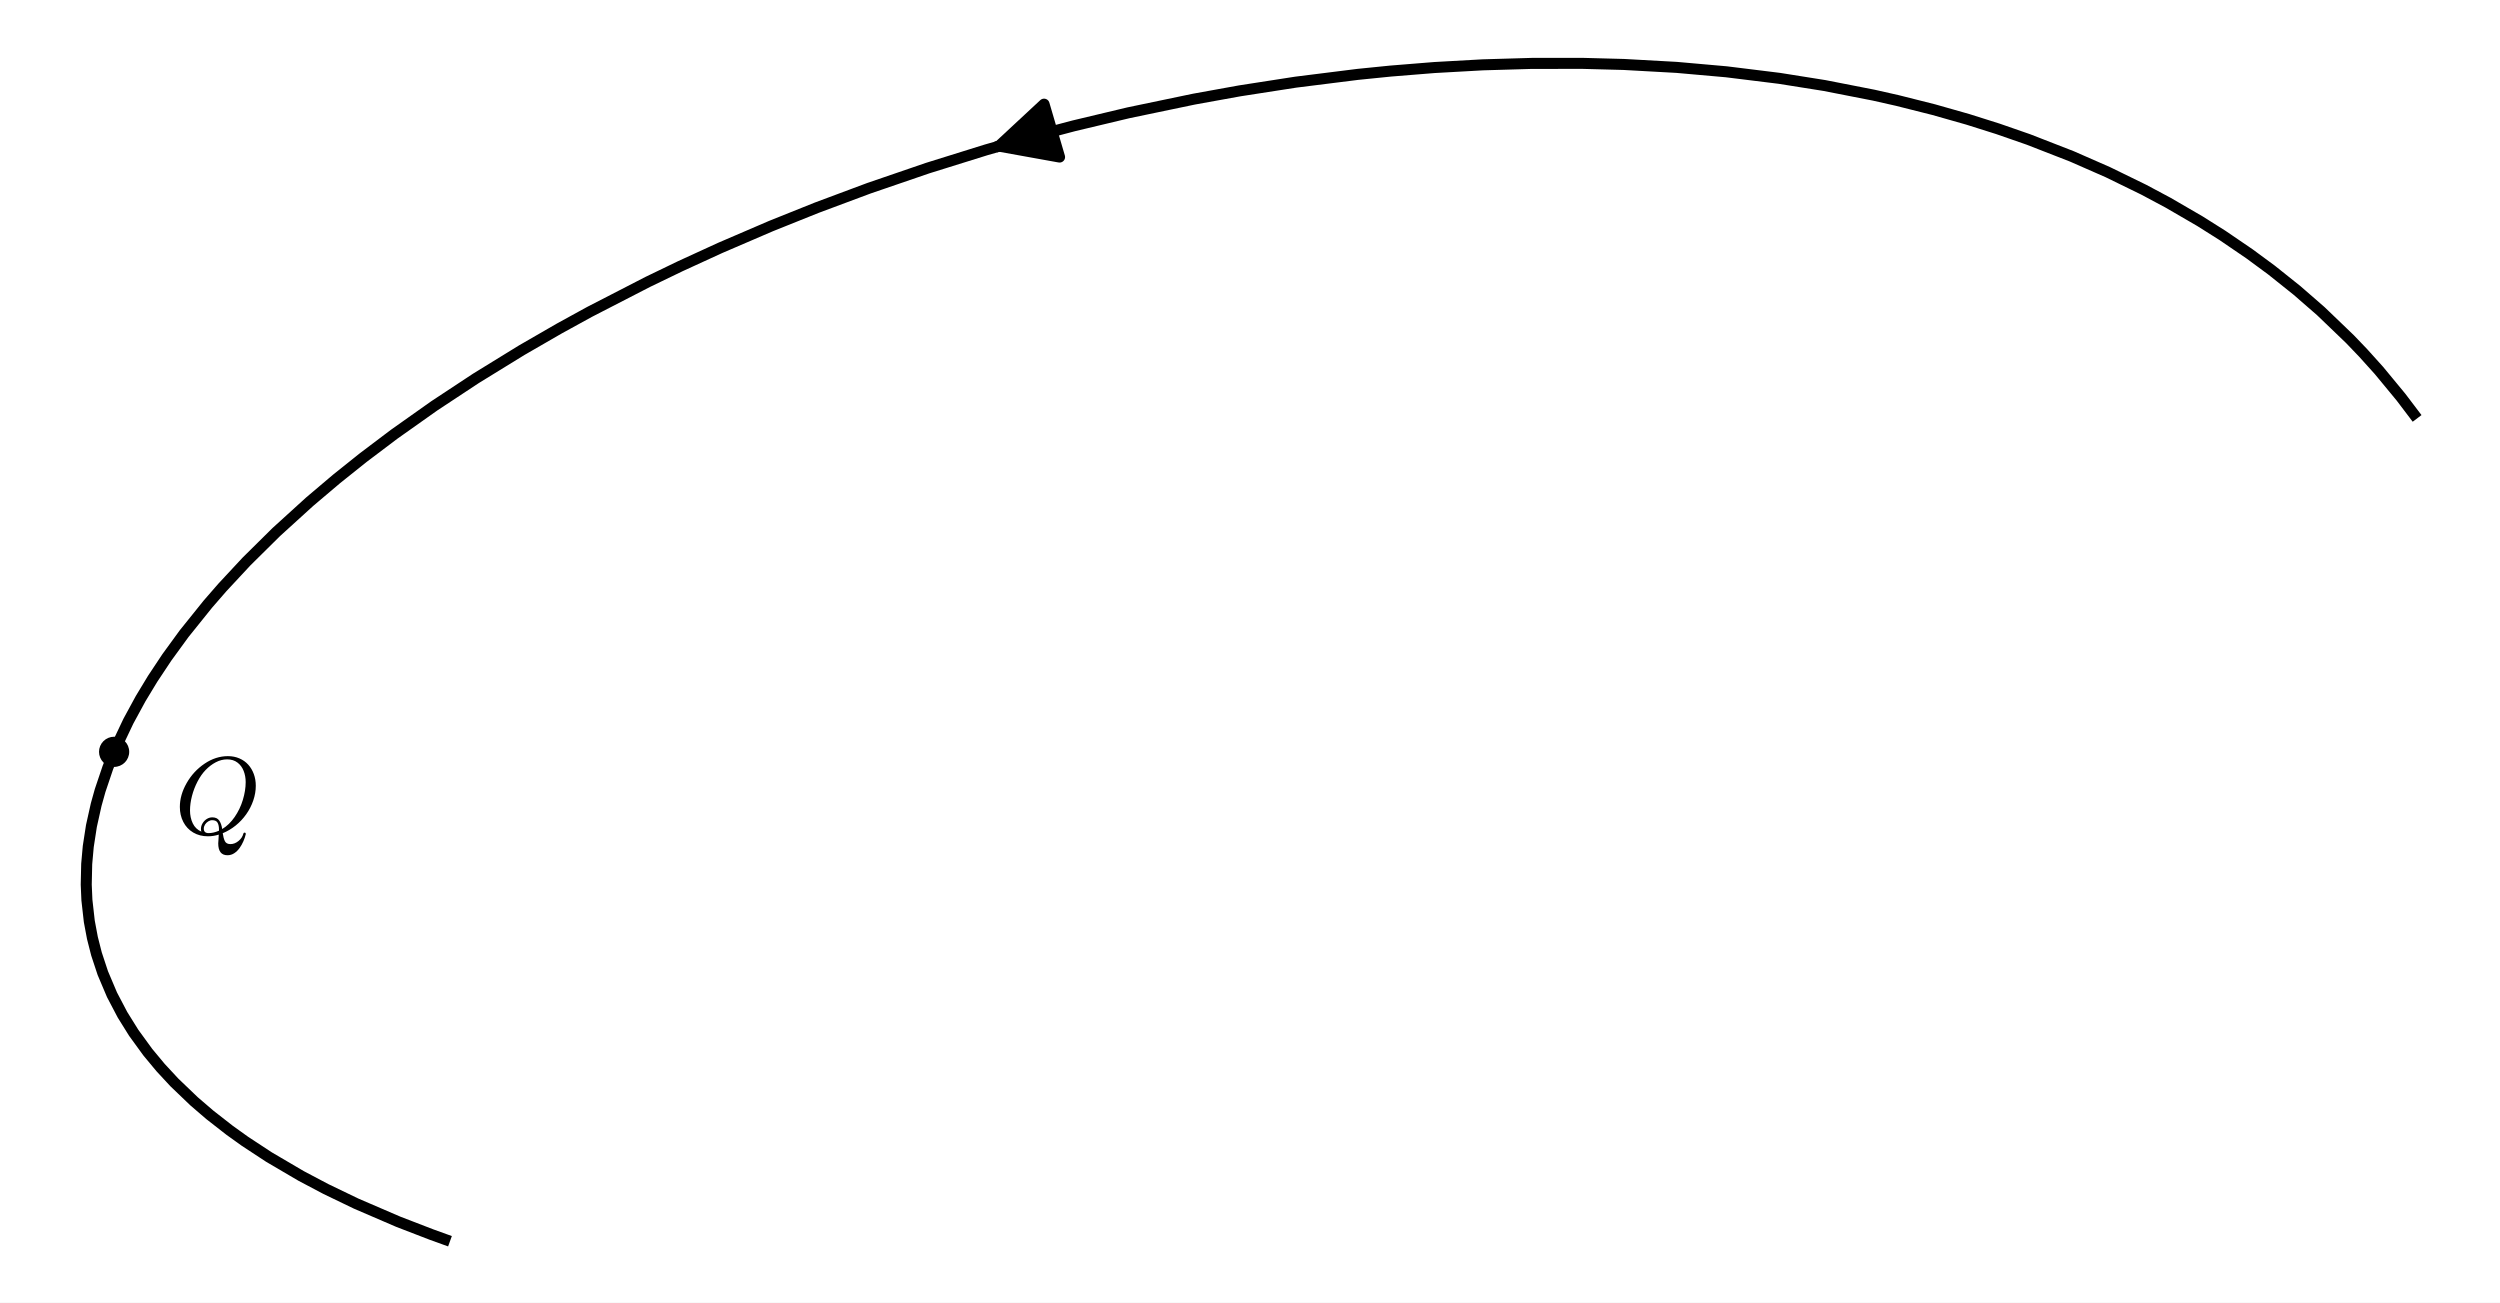
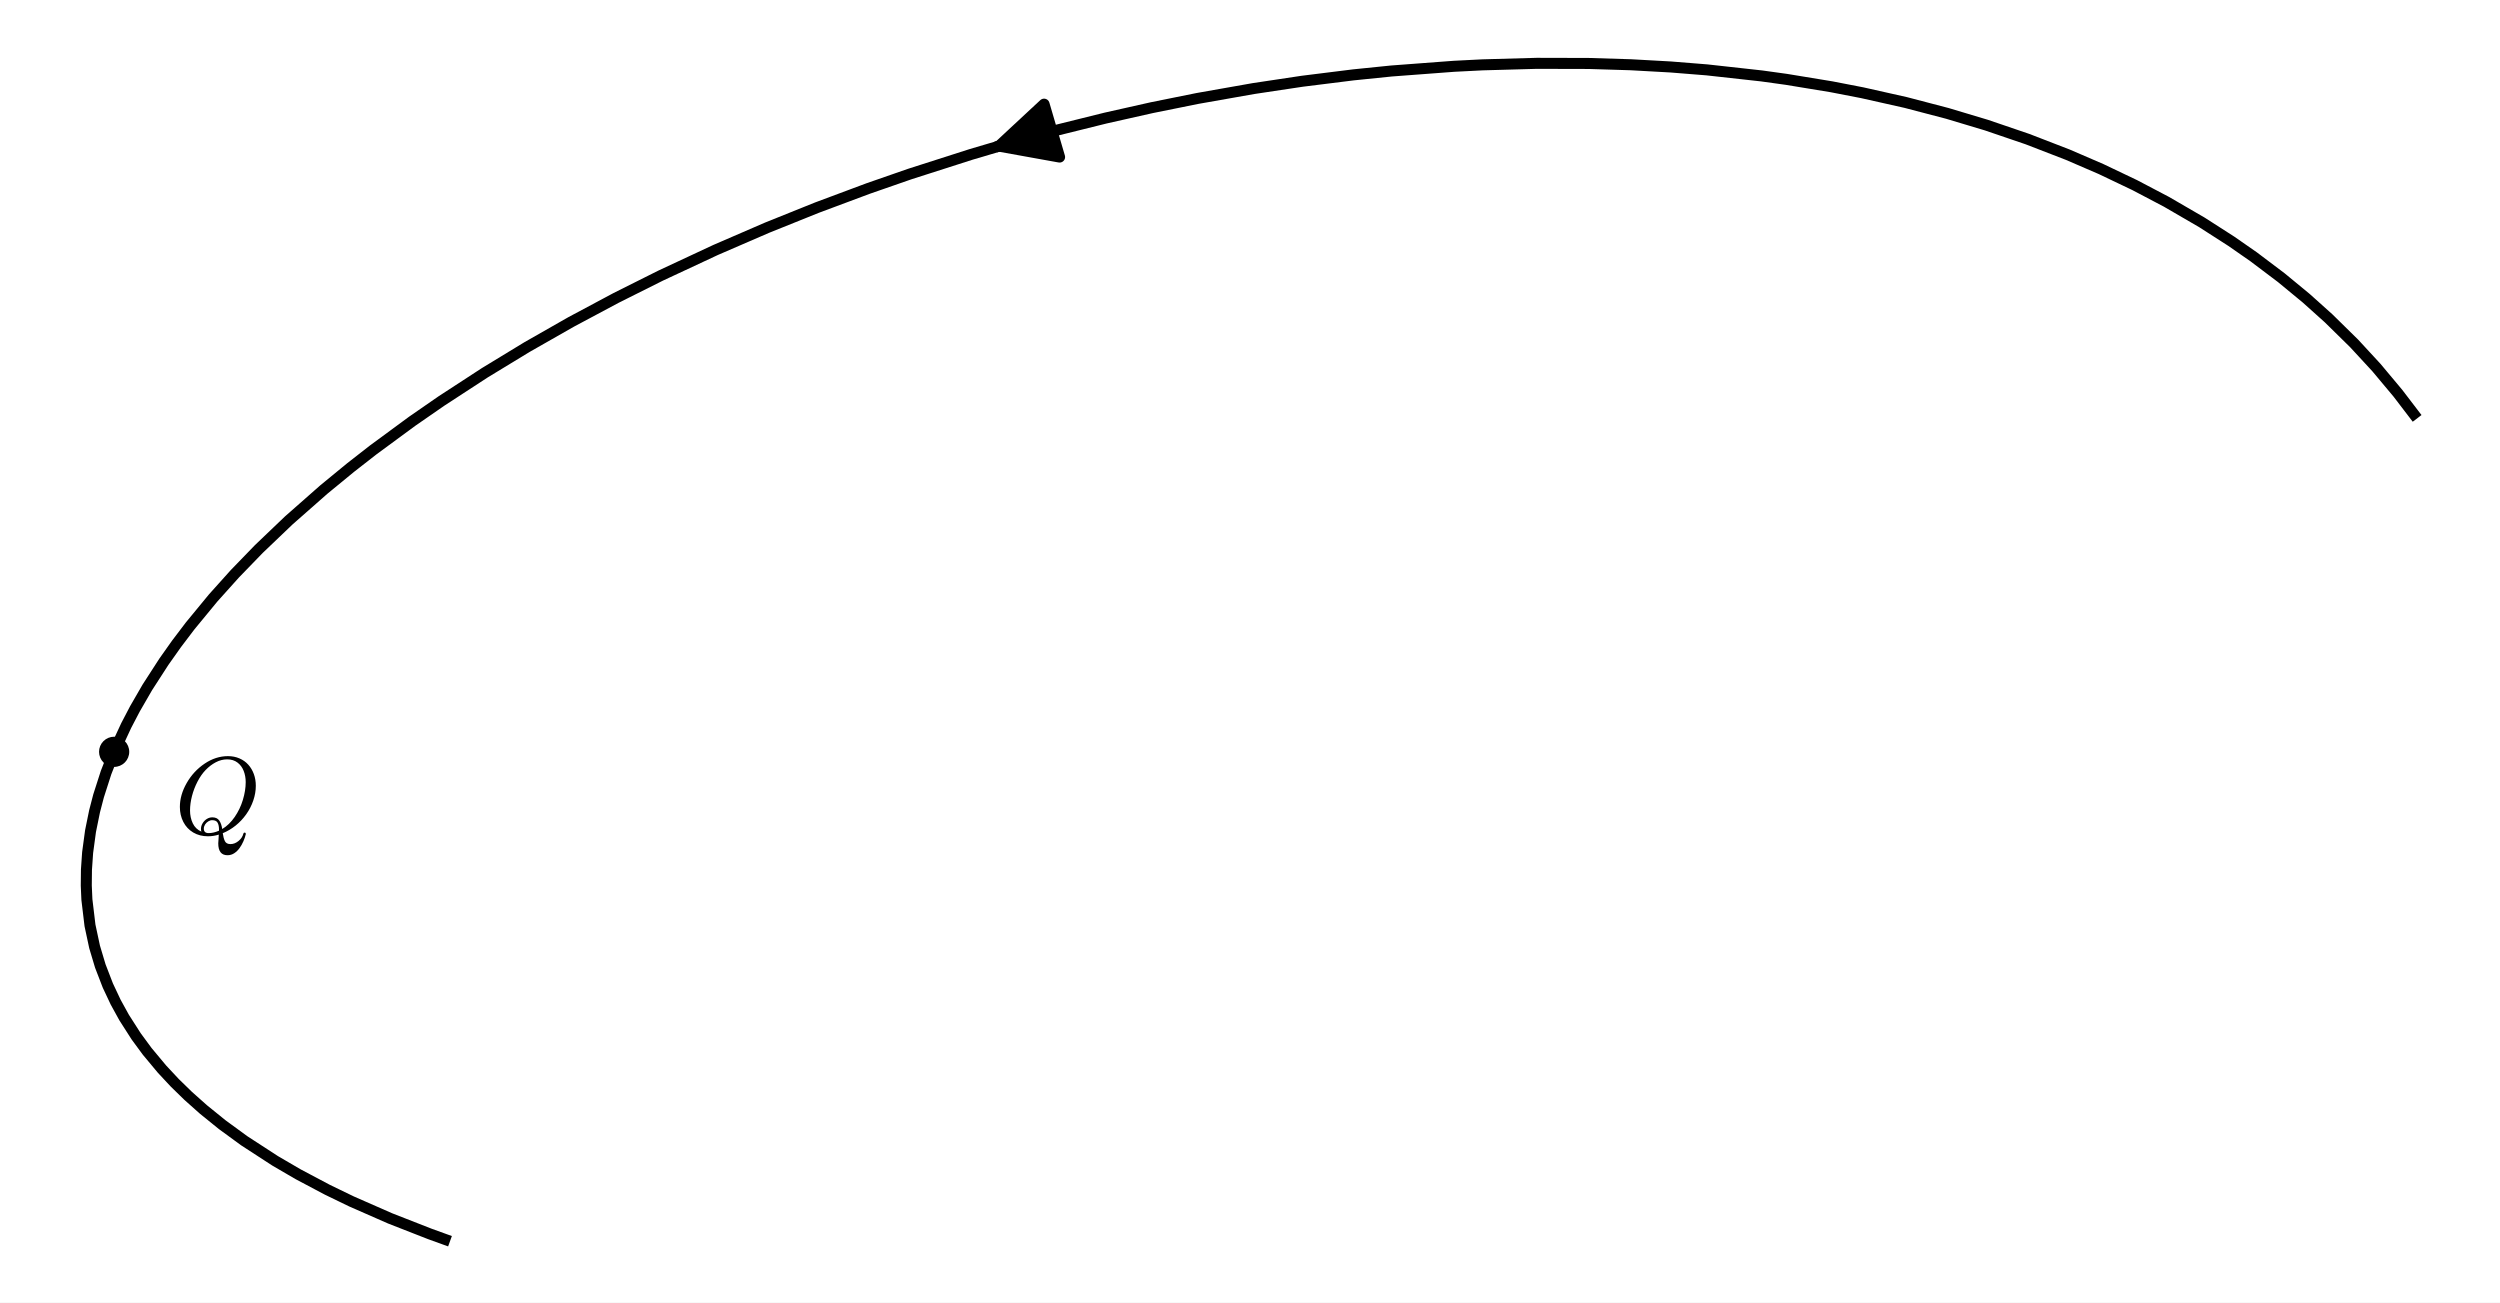
- <svg xmlns="http://www.w3.org/2000/svg" xmlns:xlink="http://www.w3.org/1999/xlink" width="453.6pt" height="236.338pt" viewBox="0 0 453.6 236.338" version="1.1">
+ <svg xmlns="http://www.w3.org/2000/svg" xmlns:xlink="http://www.w3.org/1999/xlink" width="453.6pt" height="236.335pt" viewBox="0 0 453.6 236.335" version="1.1">
  <defs>
    <style type="text/css">*{stroke-linejoin: round; stroke-linecap: butt}</style>
  </defs>
  <g id="figure_1">
    <g id="patch_1">
-       <path d="M 0 236.338  L 453.6 236.338  L 453.6 0  L 0 0  z " style="fill: #ffffff" />
+       <path d="M 0 236.335  L 453.6 236.335  L 453.6 -0  L 0 -0  z " style="fill: #ffffff" />
    </g>
    <g id="axes_1">
      <g id="patch_2">
-         <path d="M 7.2 229.138  L 446.4 229.138  L 446.4 7.2  L 7.2 7.2  z " style="fill: #ffffff" />
+         <path d="M 7.2 229.135  L 446.4 229.135  L 446.4 7.2  L 7.2 7.2  z " style="fill: #ffffff" />
      </g>
      <g id="PathCollection_1">
-         <path d="M 20.705 139.148  C 21.431 139.148 22.128 138.86 22.641 138.346  C 23.155 137.833 23.443 137.136 23.443 136.41  C 23.443 135.683 23.155 134.987 22.641 134.473  C 22.128 133.96 21.431 133.671 20.705 133.671  C 19.978 133.671 19.282 133.96 18.768 134.473  C 18.255 134.987 17.966 135.683 17.966 136.41  C 17.966 137.136 18.255 137.833 18.768 138.346  C 19.282 138.86 19.978 139.148 20.705 139.148  z " clip-path="url(#p47087b3744)" />
+         <path d="M 20.709 139.147  C 21.435 139.147 22.132 138.858 22.646 138.345  C 23.159 137.831 23.448 137.134 23.448 136.408  C 23.448 135.682 23.159 134.985 22.646 134.472  C 22.132 133.958 21.435 133.669 20.709 133.669  C 19.983 133.669 19.286 133.958 18.773 134.472  C 18.259 134.985 17.971 135.682 17.971 136.408  C 17.971 137.134 18.259 137.831 18.773 138.345  C 19.286 138.858 19.983 139.147 20.709 139.147  z " clip-path="url(#p0a1670dc59)" />
      </g>
      <g id="matplotlib.axis_1" />
      <g id="matplotlib.axis_2" />
      <g id="line2d_1">
-         <path d="M 437.954 75.118  L 435.633 72.055  L 431.64 67.22  L 428.767 64.03  L 426.372 61.529  L 421.096 56.462  L 416.768 52.695  L 412.156 49.012  L 408.143 46.053  L 403.239 42.709  L 399.157 40.134  L 393.368 36.772  L 388.918 34.397  L 382.452 31.241  L 375.914 28.372  L 368.015 25.296  L 362.469 23.369  L 357.017 21.647  L 350.845 19.893  L 344.226 18.226  L 339.987 17.27  L 331.027 15.516  L 322.845 14.214  L 313.232 13.026  L 304.205 12.227  L 294.628 11.696  L 287.182 11.499  L 277.945 11.504  L 269.036 11.763  L 260.247 12.255  L 252.289 12.898  L 246.357 13.496  L 235.094 14.907  L 224.917 16.488  L 216.634 17.986  L 204.754 20.463  L 194.848 22.825  L 186.34 25.071  L 178.931 27.191  L 168.321 30.499  L 157.651 34.157  L 148.169 37.696  L 139.89 41.017  L 130.669 44.982  L 123.432 48.301  L 117.544 51.144  L 106.99 56.579  L 101.507 59.589  L 94.657 63.542  L 86.351 68.653  L 78.825 73.618  L 71.519 78.788  L 65.919 83.017  L 61.082 86.883  L 56.188 91.027  L 50.147 96.519  L 44.733 101.873  L 40.344 106.59  L 37.728 109.599  L 33.407 114.975  L 30.287 119.259  L 27.687 123.174  L 25.513 126.769  L 23.291 130.856  L 21.152 135.366  L 19.574 139.262  L 18.168 143.428  L 17.452 145.989  L 16.588 149.866  L 16.015 153.585  L 15.731 156.759  L 15.647 160.514  L 15.768 163.309  L 16.203 167.17  L 16.767 170.179  L 17.509 173.093  L 18.654 176.558  L 20.322 180.496  L 22.222 184.118  L 24.26 187.39  L 26.822 190.912  L 29.132 193.693  L 31.654 196.412  L 35.221 199.829  L 38.072 202.279  L 41.669 205.087  L 44.452 207.081  L 48.806 209.94  L 54.641 213.364  L 59.122 215.733  L 64.632 218.388  L 72.253 221.67  L 78.306 224.004  L 80.703 224.87  L 80.703 224.87  " clip-path="url(#p47087b3744)" style="fill: none; stroke: #000000; stroke-width: 2; stroke-linecap: square" />
+         <path d="M 437.954 75.117  L 435.076 71.349  L 431.17 66.681  L 427.155 62.33  L 422.501 57.755  L 418.443 54.113  L 413.922 50.384  L 408.886 46.584  L 404.866 43.786  L 399.518 40.353  L 393.08 36.612  L 387.313 33.581  L 381.204 30.668  L 375.174 28.066  L 367.87 25.242  L 360.412 22.699  L 353.33 20.575  L 345.778 18.598  L 337.891 16.827  L 332.316 15.746  L 324.109 14.397  L 319.633 13.777  L 309.702 12.678  L 303.114 12.15  L 295.888 11.748  L 288.251 11.515  L 278.821 11.492  L 269.002 11.765  L 263.813 12.028  L 252.457 12.882  L 245.55 13.585  L 236.278 14.742  L 227.438 16.07  L 217.288 17.861  L 209.021 19.529  L 200.61 21.419  L 191.979 23.561  L 182.617 26.117  L 176.206 28.011  L 165.077 31.576  L 157.541 34.197  L 148.227 37.674  L 139.19 41.309  L 129.833 45.357  L 119.867 50.008  L 111.785 54.054  L 103.636 58.406  L 95.618 62.975  L 87.965 67.632  L 80.09 72.762  L 74.782 76.435  L 67.703 81.644  L 63.632 84.82  L 58.792 88.793  L 52.416 94.405  L 46.962 99.616  L 42.617 104.103  L 38.674 108.495  L 34.501 113.563  L 32.031 116.82  L 29.733 120.069  L 26.74 124.704  L 24.479 128.617  L 22.903 131.633  L 20.961 135.817  L 19.248 140.164  L 17.882 144.418  L 17.161 147.185  L 16.425 150.798  L 15.9 154.683  L 15.685 157.799  L 15.654 160.674  L 15.766 163.213  L 16.327 167.904  L 17.159 171.794  L 18.198 175.266  L 19.569 178.822  L 20.986 181.833  L 22.517 184.615  L 24.706 188.035  L 26.711 190.762  L 29.388 193.976  L 31.725 196.478  L 34.141 198.834  L 36.917 201.307  L 40.329 204.068  L 44.307 206.975  L 49.904 210.612  L 54.09 213.053  L 59.401 215.869  L 63.771 217.986  L 70.789 221.067  L 77.969 223.876  L 80.707 224.867  L 80.707 224.867  " clip-path="url(#p0a1670dc59)" style="fill: none; stroke: #000000; stroke-width: 2; stroke-linecap: square" />
      </g>
      <g id="patch_3">
-         <path d="M 181.153 26.539  Q 180.126 26.84 181.245 26.512  " clip-path="url(#p47087b3744)" style="fill: none; stroke: #000000; stroke-width: 2; stroke-linecap: round" />
-         <path d="M 192.248 28.496  L 181.245 26.512  L 189.434 18.9  L 192.248 28.496  z " clip-path="url(#p47087b3744)" style="stroke: #000000; stroke-width: 2; stroke-linecap: round" />
+         <path d="M 181.156 26.539  Q 180.129 26.84 181.248 26.512  " clip-path="url(#p0a1670dc59)" style="fill: none; stroke: #000000; stroke-width: 2; stroke-linecap: round" />
+         <path d="M 192.251 28.496  L 181.248 26.512  L 189.437 18.9  L 192.251 28.496  z " clip-path="url(#p0a1670dc59)" style="stroke: #000000; stroke-width: 2; stroke-linecap: round" />
      </g>
      <g id="text_1">
-         <g transform="translate(31.63533 151.3938) scale(0.2 -0.2)">
+         <g transform="translate(31.63967 151.3921) scale(0.2 -0.2)">
          <defs>
            <path id="Cmmi10-51" d="M 1947 -141  Q 1466 -141 1094 79  Q 722 300 520 692  Q 319 1084 319 1563  Q 319 2259 714 2950  Q 1109 3641 1756 4077  Q 2403 4513 3109 4513  Q 3475 4513 3778 4381  Q 4081 4250 4290 4017  Q 4500 3784 4614 3471  Q 4728 3159 4728 2791  Q 4728 2366 4581 1936  Q 4434 1506 4171 1136  Q 3909 766 3559 484  Q 3209 203 2809 38  Q 2850 -256 2934 -425  Q 3019 -594 3256 -594  Q 3506 -594 3726 -412  Q 3947 -231 4006 13  Q 4019 72 4078 72  Q 4147 72 4147 -13  Q 4100 -219 4008 -430  Q 3916 -641 3786 -823  Q 3656 -1006 3478 -1123  Q 3300 -1241 3084 -1241  Q 2547 -1241 2547 -550  Q 2547 -509 2562 -332  Q 2578 -156 2578 -44  Q 2269 -141 1947 -141  z M 1709 300  Q 1709 44 1991 44  Q 2275 44 2591 184  L 2591 244  Q 2591 503 2509 648  Q 2428 794 2194 794  Q 2078 794 1964 723  Q 1850 653 1779 539  Q 1709 425 1709 300  z M 1544 288  Q 1544 456 1637 612  Q 1731 769 1881 864  Q 2031 959 2203 959  Q 2481 959 2607 771  Q 2734 584 2778 281  Q 3188 525 3500 978  Q 3813 1431 3977 1973  Q 4141 2516 4141 3003  Q 4141 3356 4023 3656  Q 3906 3956 3664 4140  Q 3422 4325 3066 4325  Q 2722 4325 2403 4156  Q 2084 3988 1813 3706  Q 1550 3434 1342 3032  Q 1134 2631 1021 2193  Q 909 1756 909 1356  Q 909 947 1068 612  Q 1228 278 1569 128  Q 1544 194 1544 288  z " transform="scale(0.015625)" />
          </defs>
          <use xlink:href="#Cmmi10-51" transform="translate(0 0.484375)" />
        </g>
      </g>
    </g>
  </g>
  <defs>
-     <clipPath id="p47087b3744">
-       <rect x="7.2" y="7.2" width="439.2" height="221.938" />
+     <clipPath id="p0a1670dc59">
+       <rect x="7.2" y="7.2" width="439.2" height="221.935" />
    </clipPath>
  </defs>
</svg>
